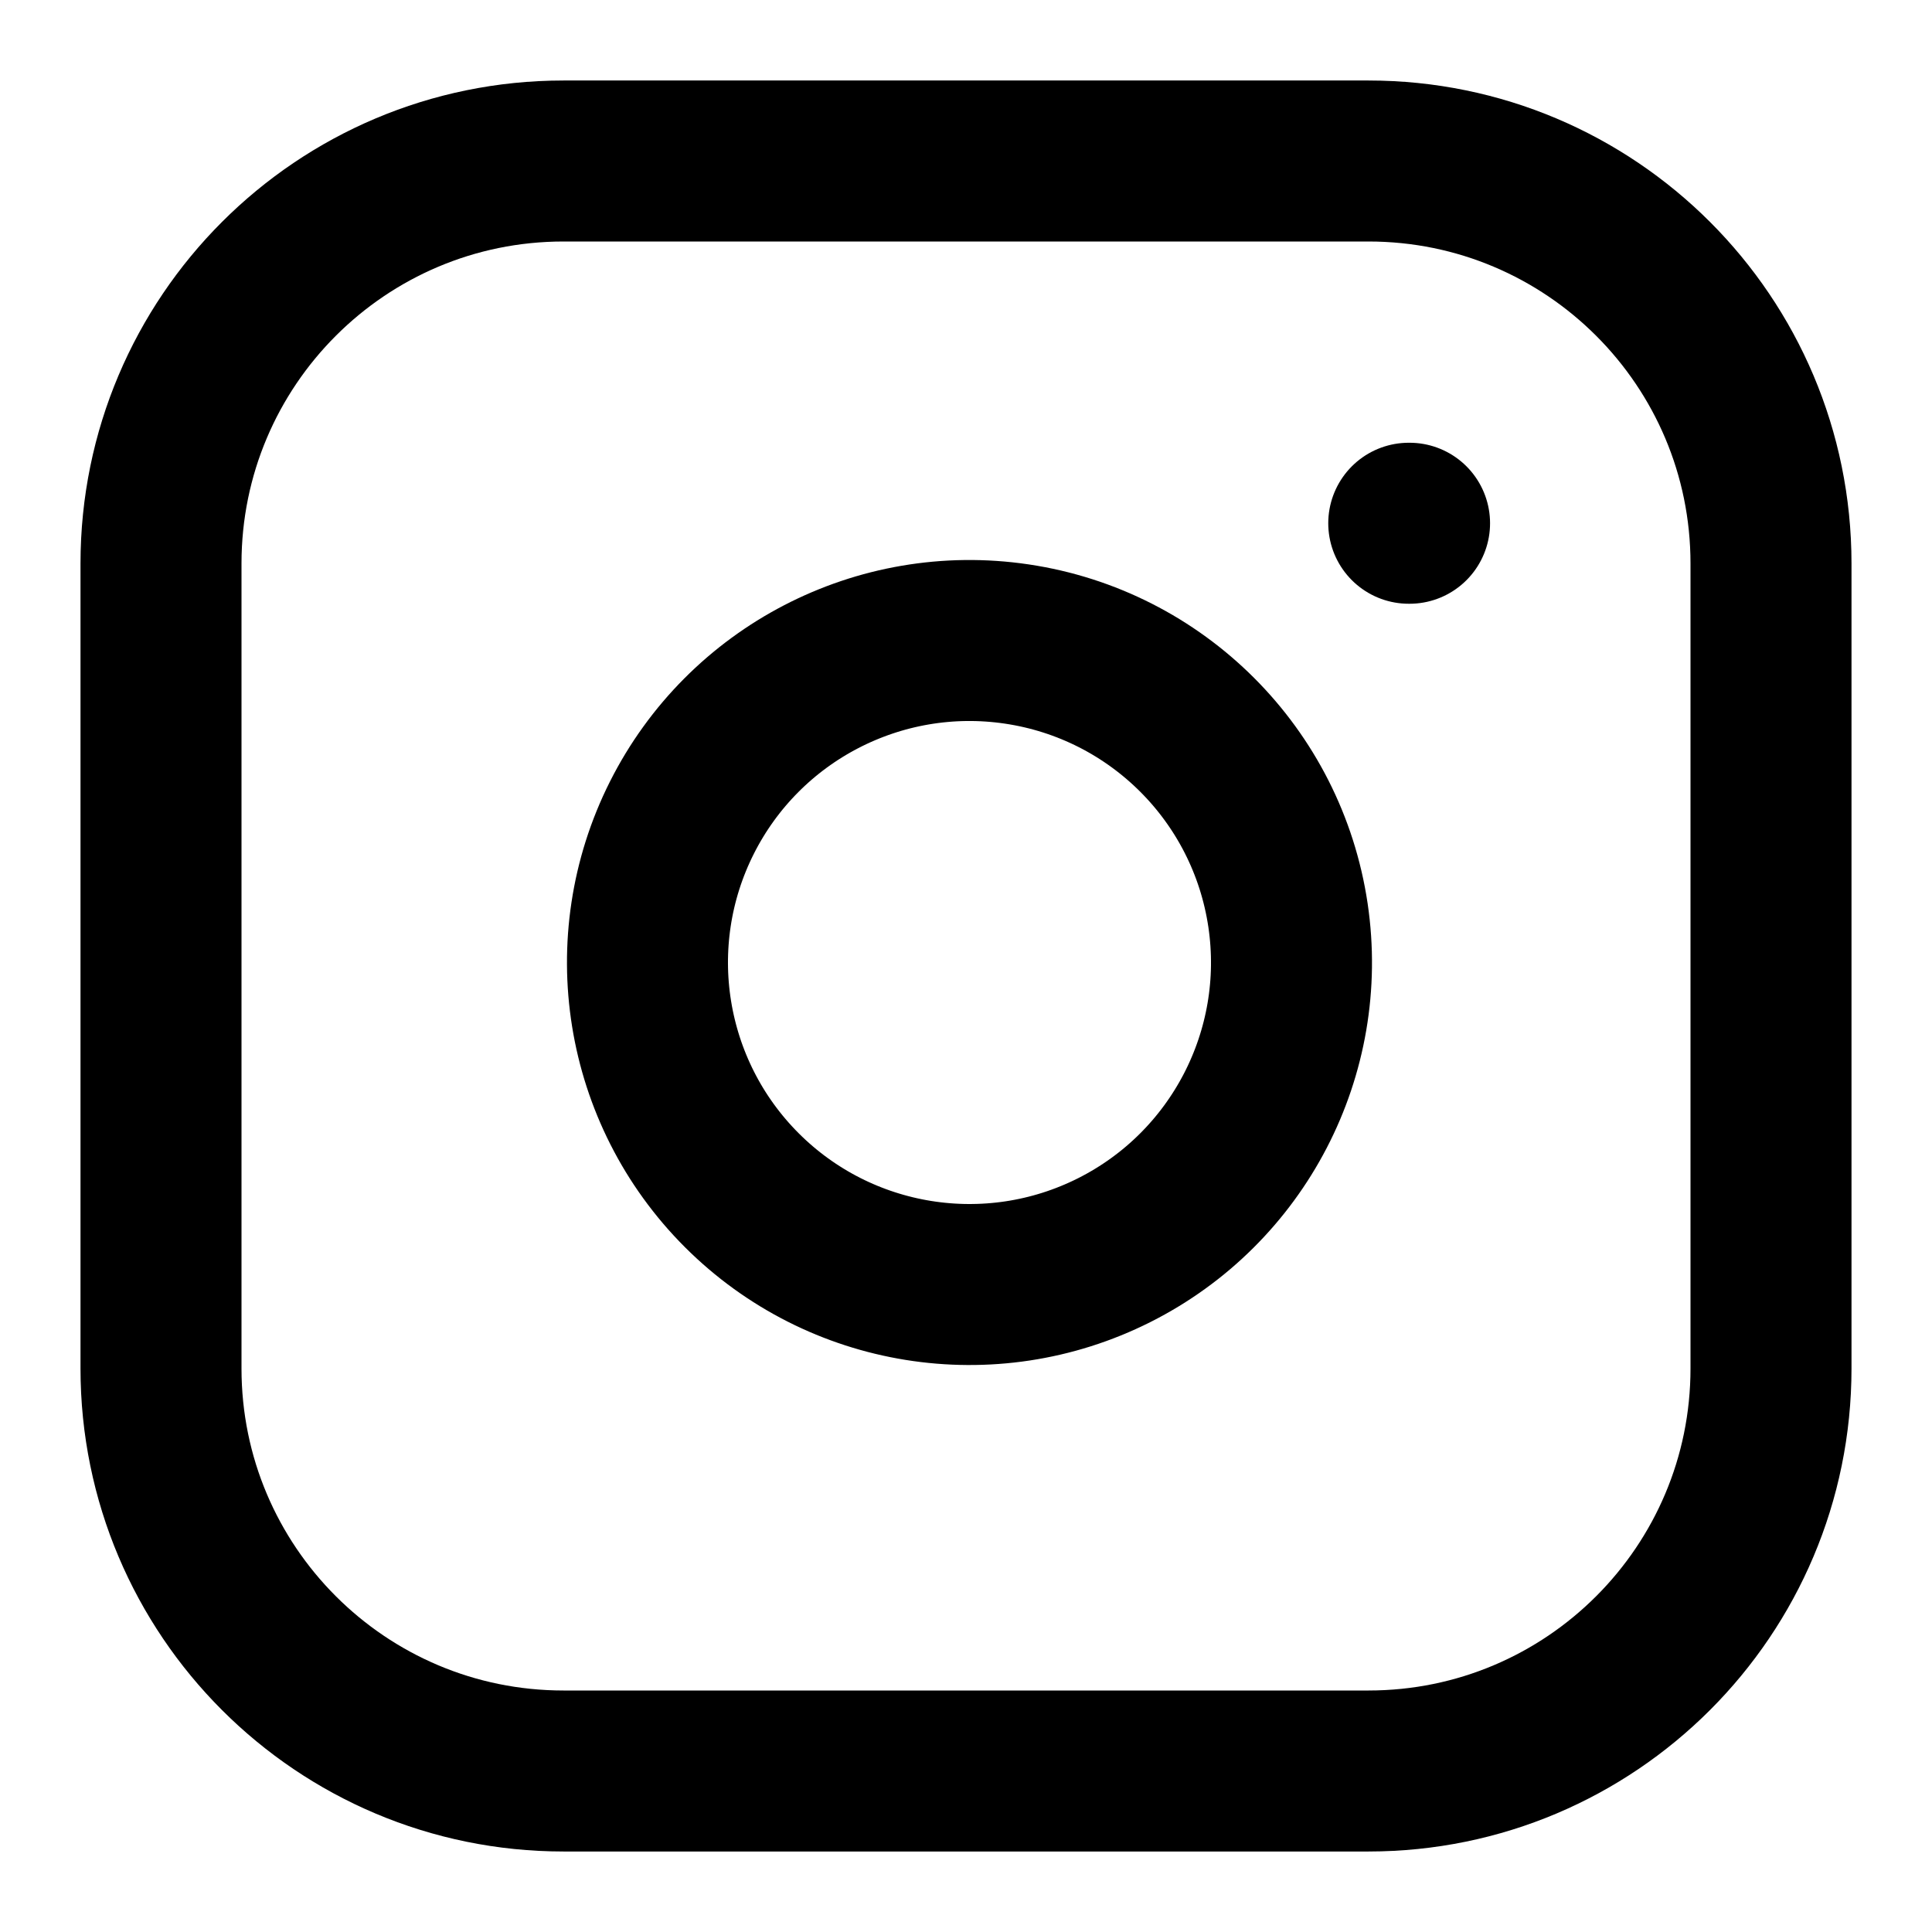
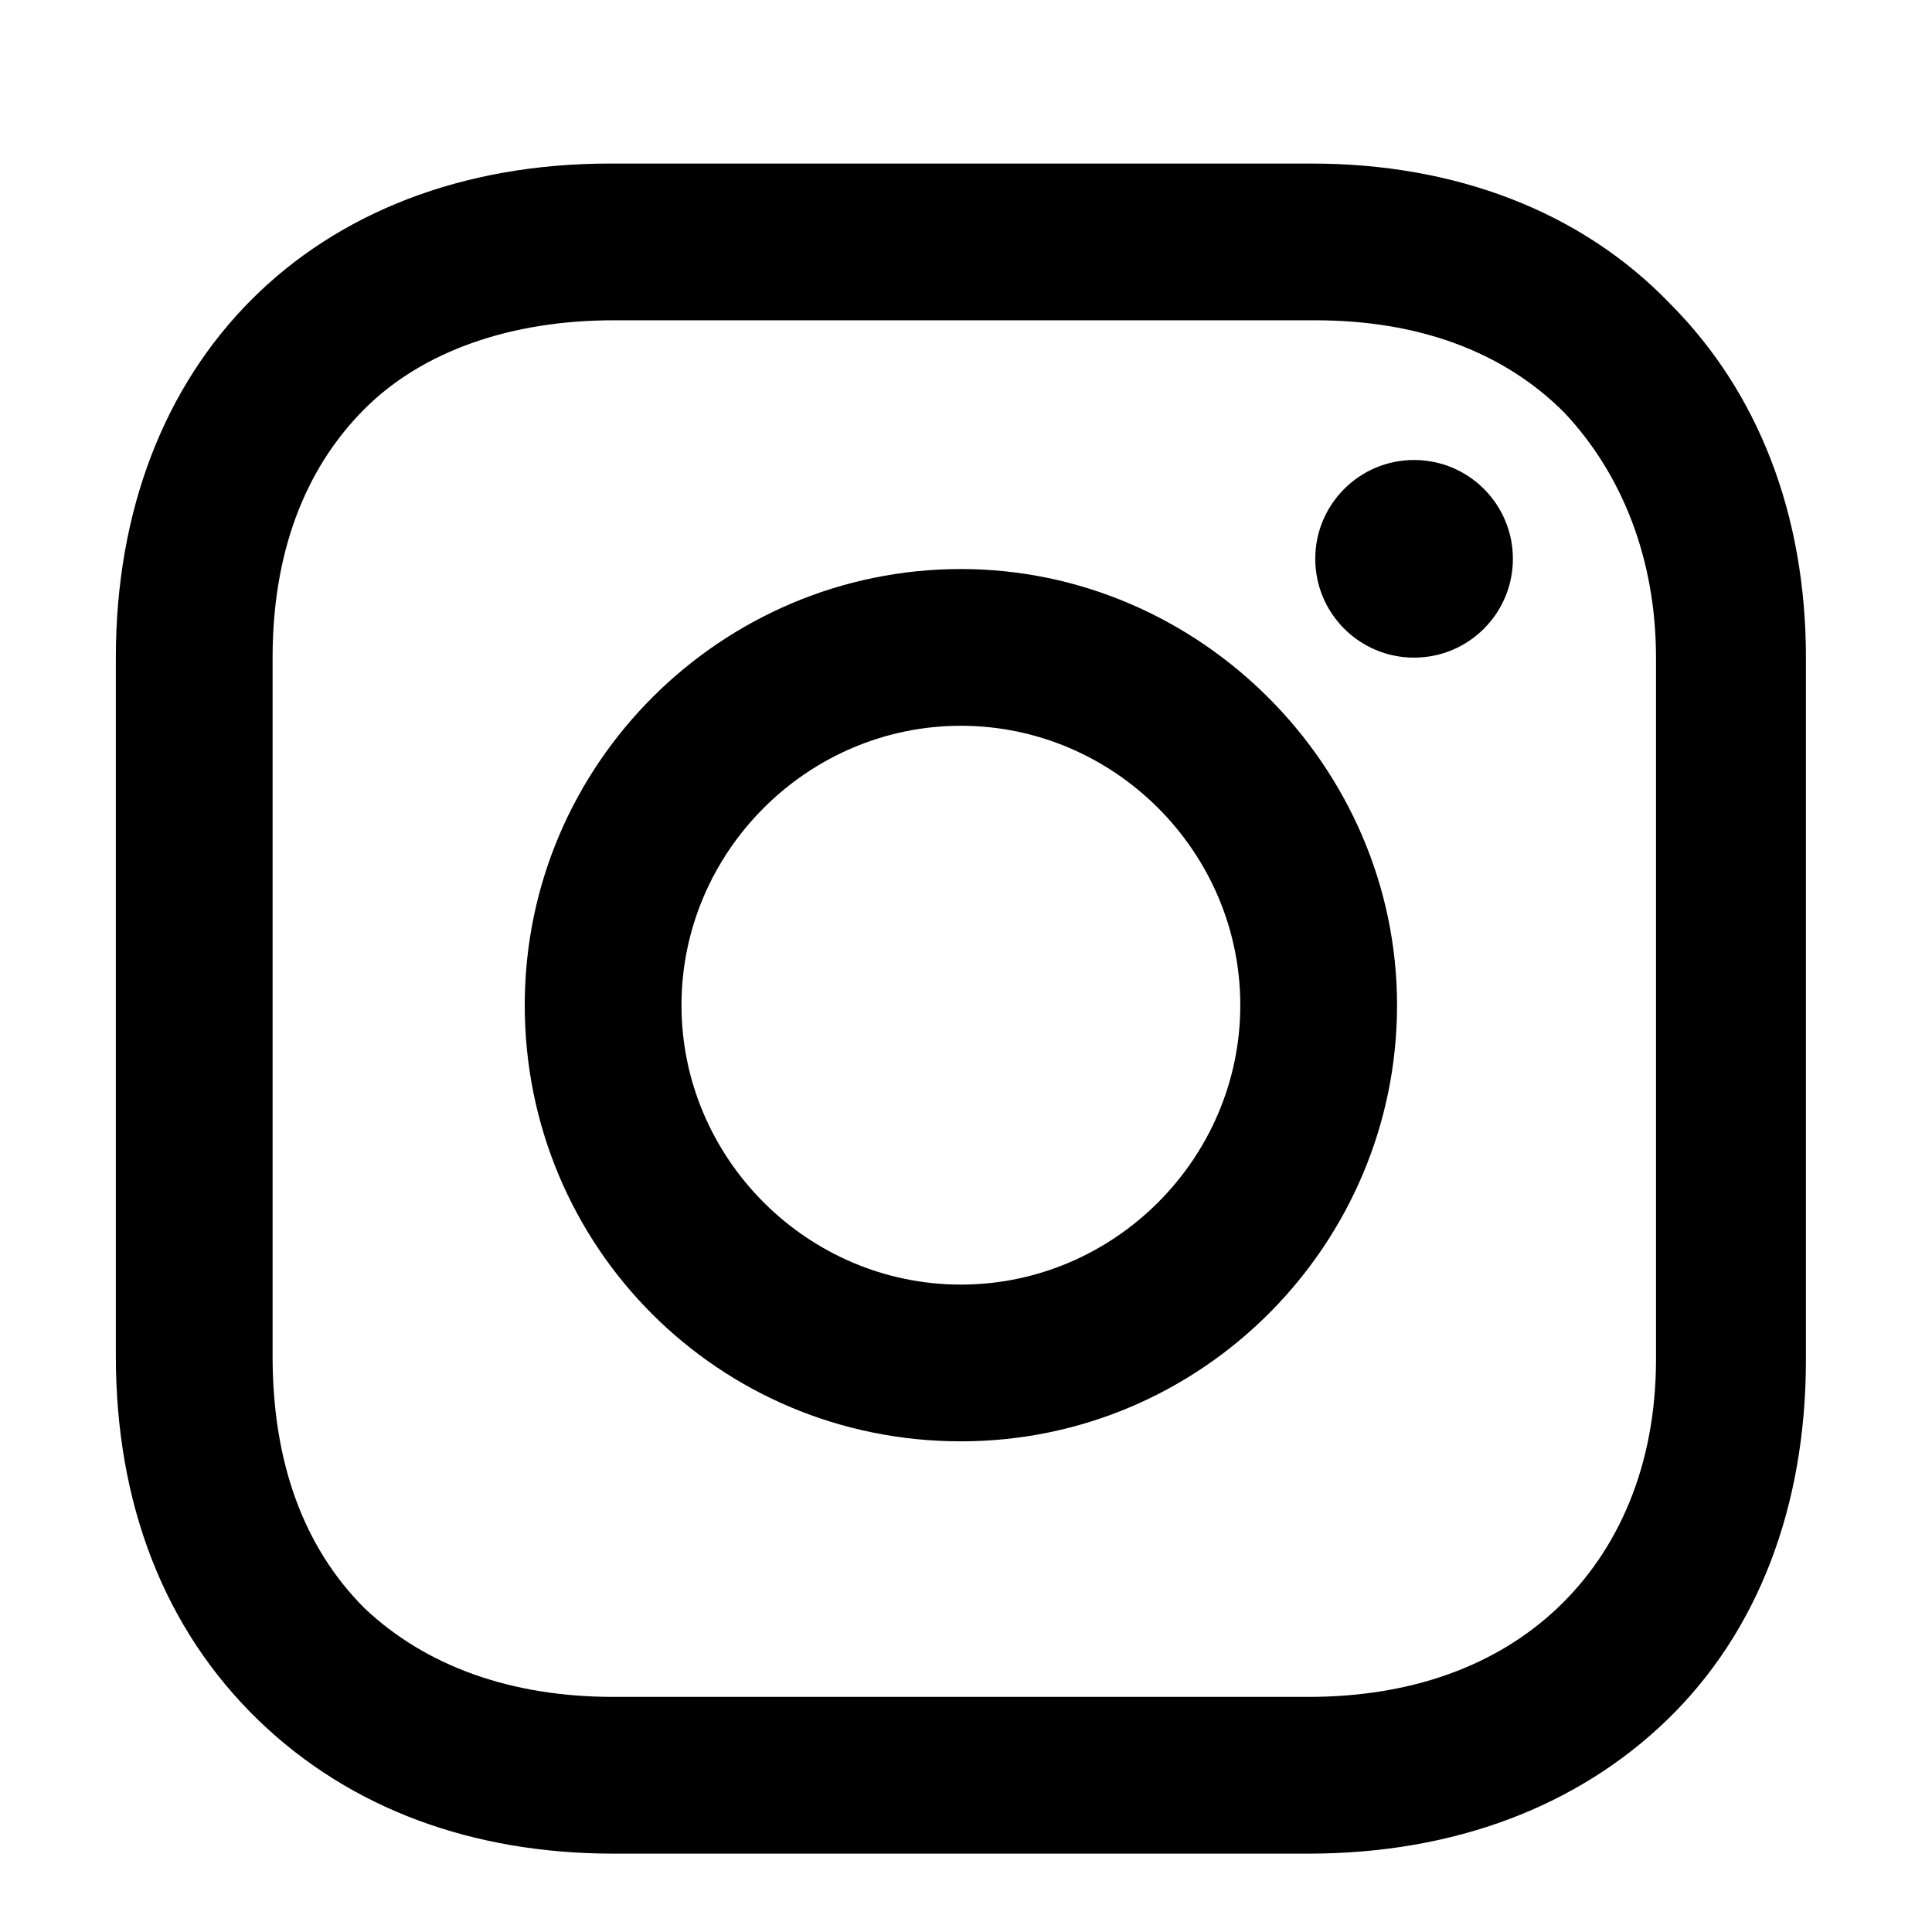
- <svg xmlns="http://www.w3.org/2000/svg" width="24" height="24" viewBox="0 0 24 24" fill="none" stroke="currentColor" stroke-width="2" stroke-linecap="round" stroke-linejoin="round" class="feather feather-instagram">
-   <rect x="2" y="2" width="20" height="20" rx="5" ry="5" />
-   <path d="M16 11.37A4 4 0 1 1 12.63 8 4 4 0 0 1 16 11.37z" />
-   <line x1="17.5" y1="6.5" x2="17.51" y2="6.5" />
+ <svg xmlns="http://www.w3.org/2000/svg" version="1.1" id="Layer_1" x="0px" y="0px" viewBox="0 0 56.7 56.7" enable-background="new 0 0 56.7 56.7" xml:space="preserve">
+   <g>
+     <path d="M28.2,16.7c-7,0-12.8,5.7-12.8,12.8s5.7,12.8,12.8,12.8S41,36.5,41,29.5S35.2,16.7,28.2,16.7z M28.2,37.7   c-4.5,0-8.2-3.7-8.2-8.2s3.7-8.2,8.2-8.2s8.2,3.7,8.2,8.2S32.7,37.7,28.2,37.7z" />
+     <circle cx="41.5" cy="16.4" r="2.9" />
+     <path d="M49,8.9c-2.6-2.7-6.3-4.1-10.5-4.1H17.9c-8.7,0-14.5,5.8-14.5,14.5v20.5c0,4.3,1.4,8,4.2,10.7c2.7,2.6,6.3,3.9,10.4,3.9   h20.4c4.3,0,7.9-1.4,10.5-3.9c2.7-2.6,4.1-6.3,4.1-10.6V19.3C53,15.1,51.6,11.5,49,8.9z M48.6,39.9c0,3.1-1.1,5.6-2.9,7.3   s-4.3,2.6-7.3,2.6H18c-3,0-5.5-0.9-7.3-2.6C8.9,45.4,8,42.9,8,39.8V19.3c0-3,0.9-5.5,2.7-7.3c1.7-1.7,4.3-2.6,7.3-2.6h20.6   c3,0,5.5,0.9,7.3,2.7c1.7,1.8,2.7,4.3,2.7,7.2V39.9L48.6,39.9z" />
+   </g>
</svg>
